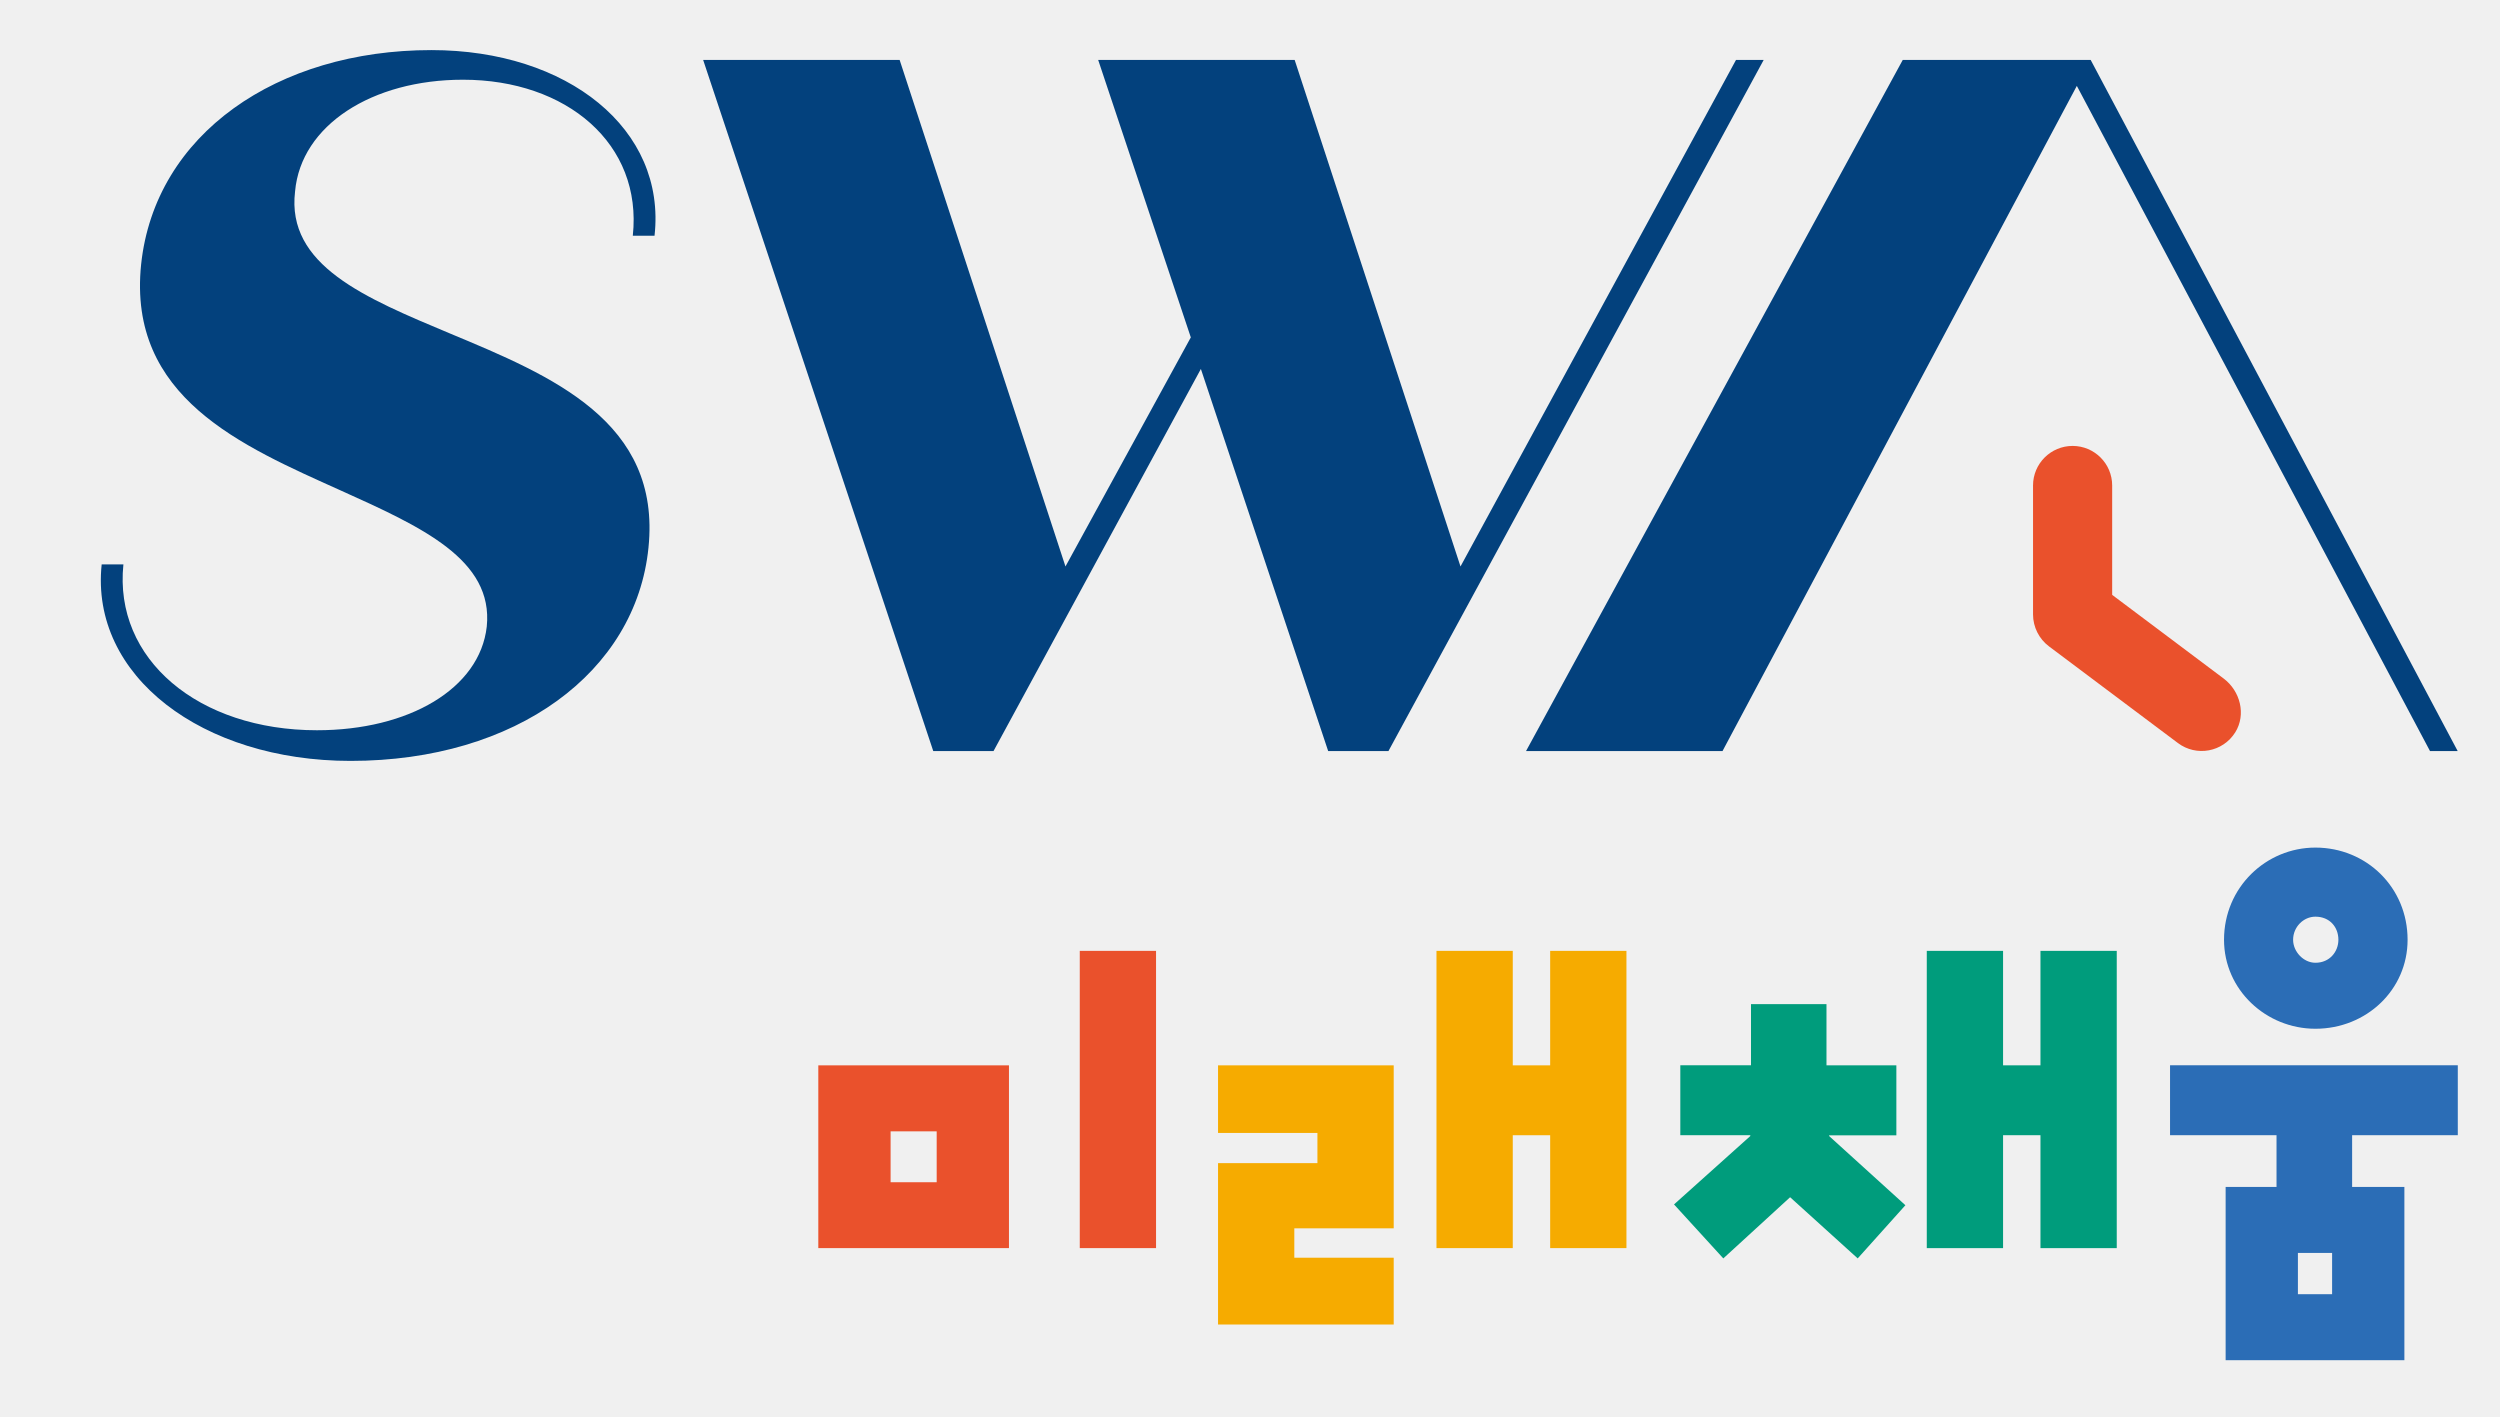
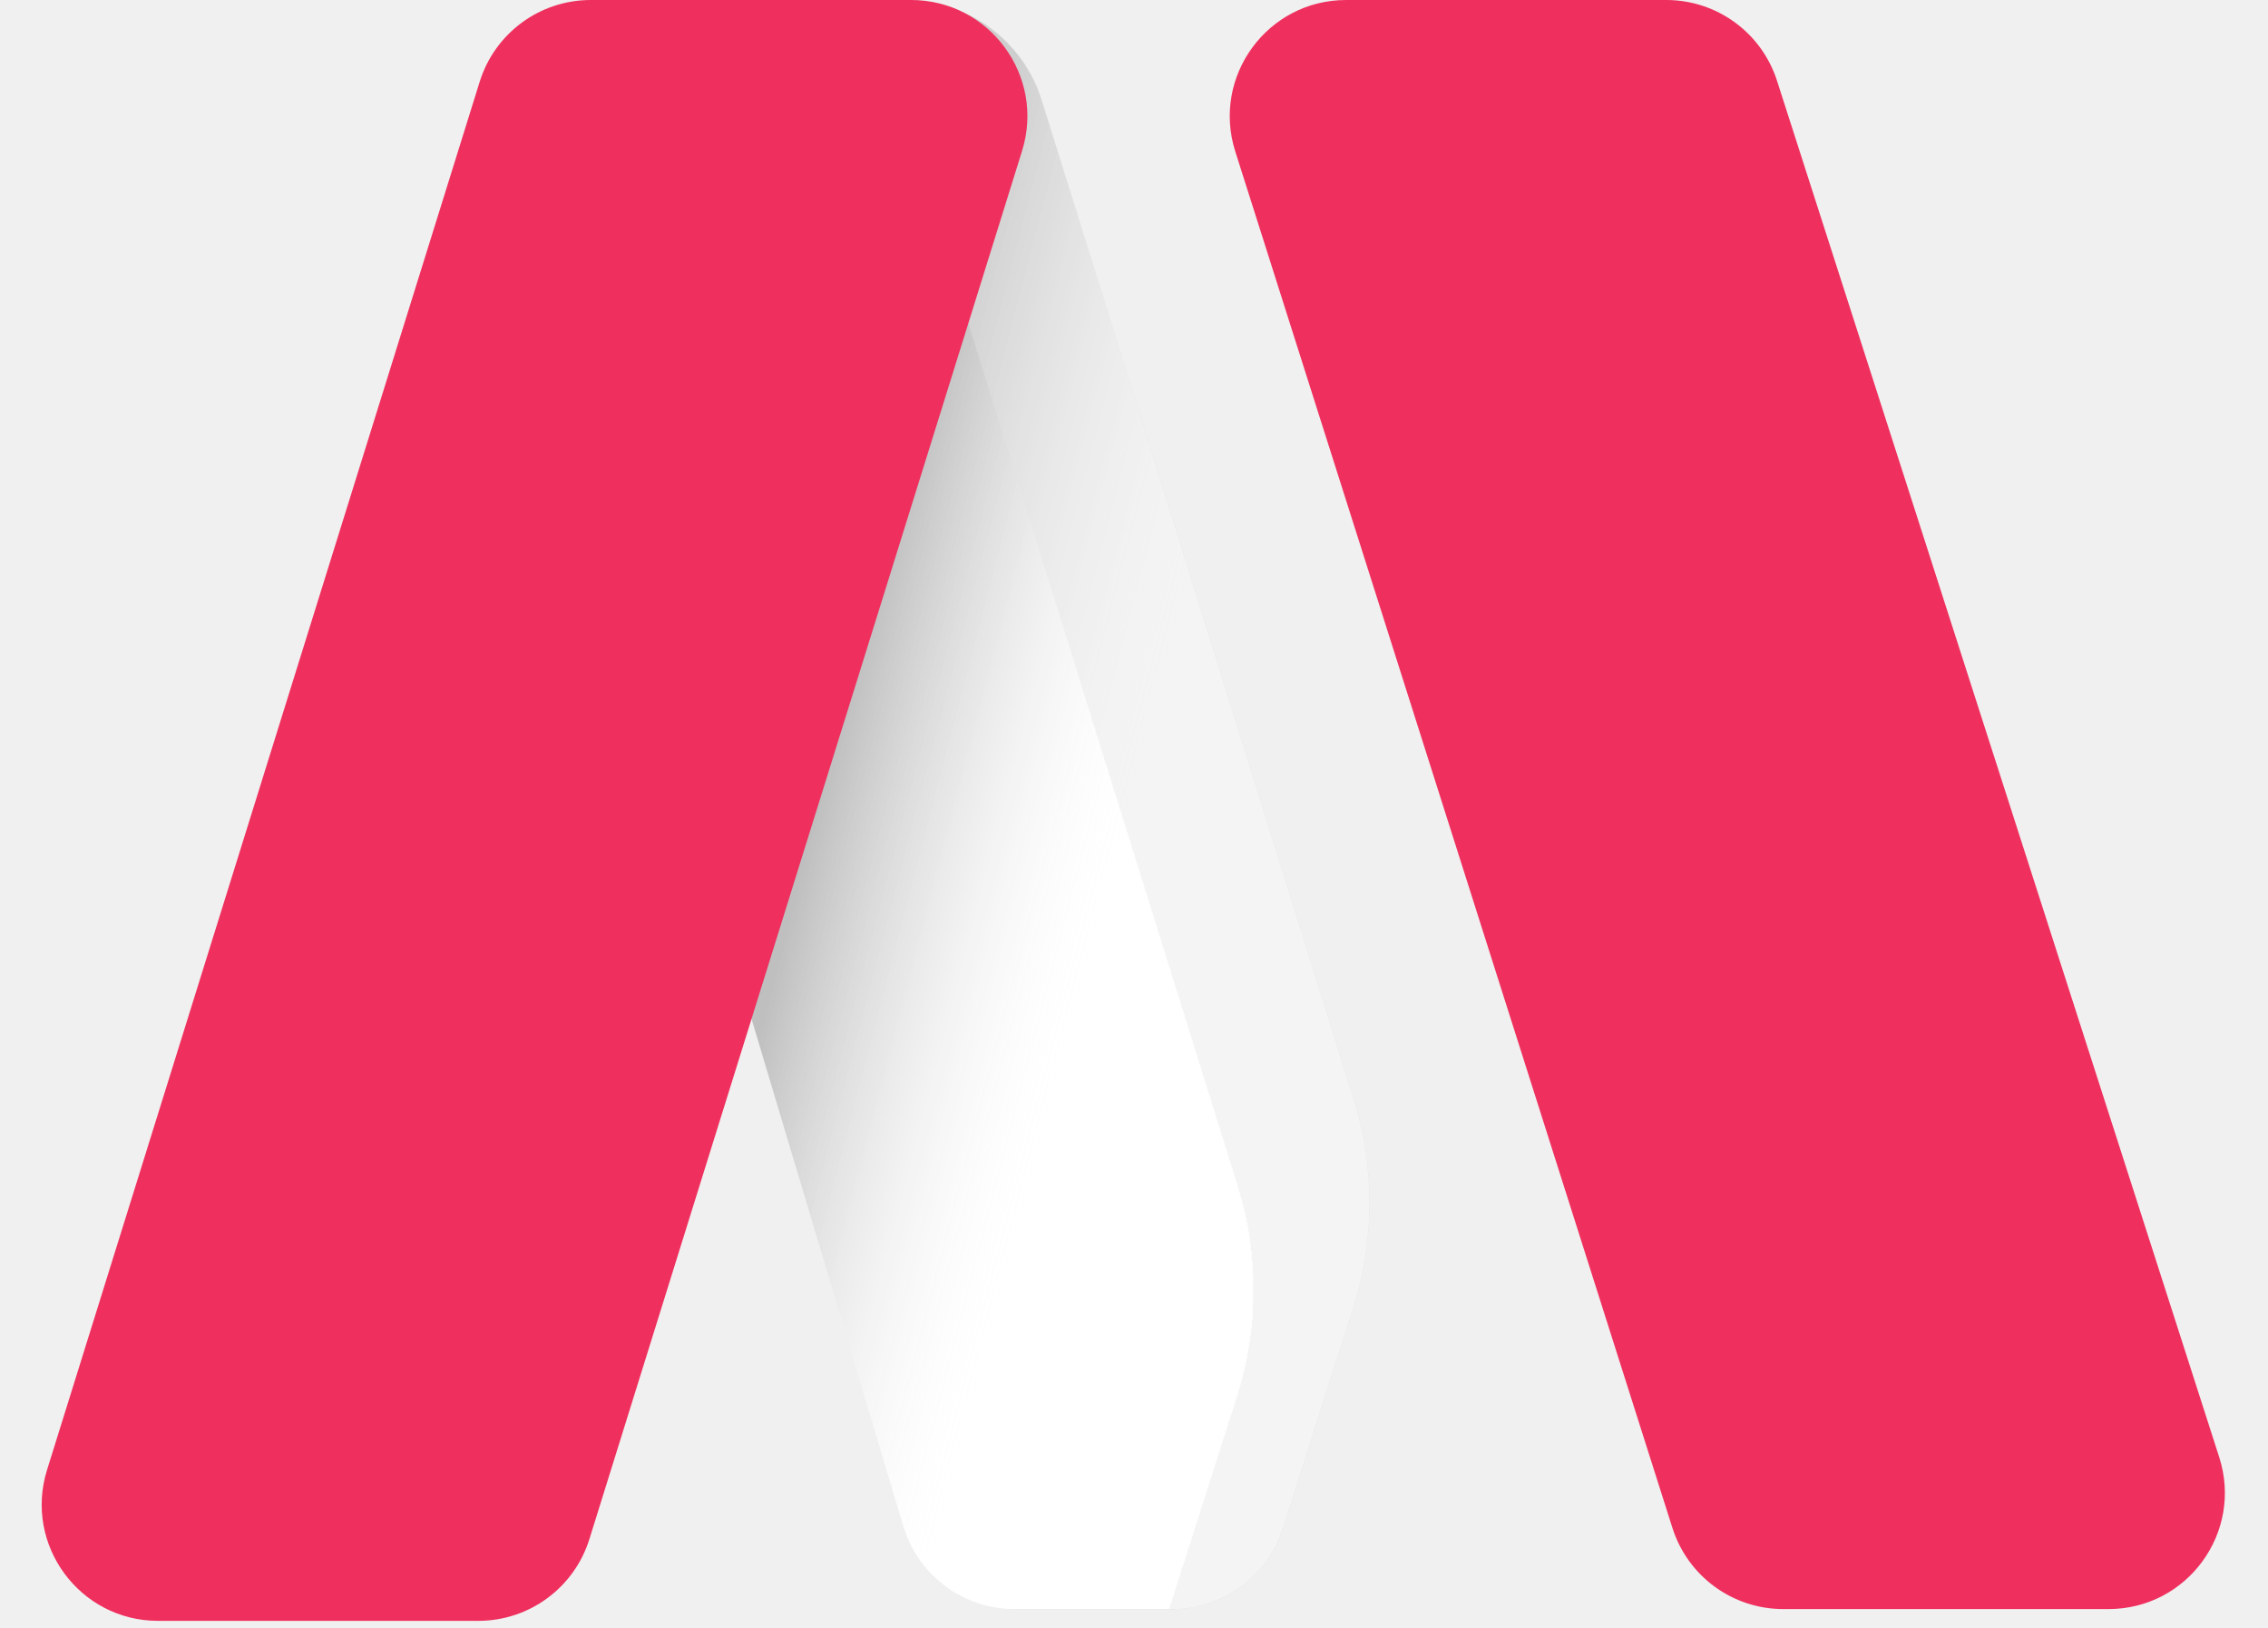
- <svg xmlns="http://www.w3.org/2000/svg" version="1.1" id="레이어_1" x="0px" y="0px" viewBox="0 0 218.59 123.87" style="enable-background:new 0 0 218.59 123.87;" xml:space="preserve">
-   <style type="text/css">
- 	.st0{fill:#EA512C;}
- 	.st1{fill:#F6AB00;}
- 	.st2{fill:#009C7C;}
- 	.st3{fill:#2B6DB6;}
- 	.st4{fill:#03417D;}
- </style>
-   <g>
-     <g>
-       <path class="st0" d="M88.22,93.15v15.98H71.55V93.15H88.22z M81.9,98.92h-4.03v4.45h4.03V98.92z M94.41,109.13V83.14h6.67v25.99    H94.41z" />
-       <path class="st1" d="M106.5,115.8v-14.1h8.69v-2.64h-8.69v-5.91h15.36v14.25h-8.69v2.57h8.69v5.84H106.5z M135.54,109.13v-9.87    h-3.27v9.87h-6.67V83.14h6.67v10.01h3.27V83.14h6.67v25.99H135.54z" />
-       <path class="st2" d="M159.93,99.26v0.07l6.67,6.05l-4.17,4.65l-5.91-5.35l-5.84,5.35l-4.31-4.72l6.67-5.98v-0.07h-6.12v-6.12h6.18    V87.8h6.6v5.35h6.11v6.12H159.93z M178.41,109.13v-9.87h-3.27v9.87h-6.67V83.14h6.67v10.01h3.27V83.14h6.67v25.99H178.41z" />
-       <path class="st3" d="M210.23,103.78v15.15H194.6v-15.15h4.45v-4.52h-9.31v-6.12h25.16v6.12h-9.24v4.52H210.23z M202.45,74.11    c4.45,0,8.06,3.47,8.06,8.06c0,4.38-3.61,7.78-8.06,7.78c-4.31,0-7.99-3.4-7.99-7.78C194.46,77.58,198.14,74.11,202.45,74.11z     M202.45,84.18c1.25,0,2.01-0.97,2.01-2.01c0-1.11-0.76-2.02-2.01-2.02c-1.04,0-1.95,0.9-1.95,2.02    C200.5,83.21,201.41,84.18,202.45,84.18z M203.91,109.55h-2.99v3.61h2.99V109.55z" />
-     </g>
-     <g>
-       <path class="st4" d="M8.89,49.35h1.9c-0.86,8.29,6.56,14.5,16.92,14.5c8.03,0,14.24-3.63,14.85-9.06    c0.6-5.87-5.7-8.72-12.78-11.91c-8.63-3.89-18.65-8.12-17.44-19.77c1.21-11.4,11.91-18.73,25.38-18.73    c11.91,0,20.55,6.91,19.51,16.23h-1.9c0.86-8.03-5.78-13.64-14.85-13.64c-7.94,0-14.16,3.97-14.68,9.76    c-0.78,6.48,6.13,9.32,13.55,12.43c8.89,3.71,18.48,7.68,17.35,18.73C55.6,58.76,45.15,66.53,30.65,66.53    C17.7,66.53,7.86,59.11,8.89,49.35z" />
-       <path class="st4" d="M154.21,5.24L121.4,65.67h-5.27L105,32.26L86.87,65.67H81.6L61.48,5.24h17.18l14.5,44.29l10.96-20.03    L96.02,5.24h17.18l14.5,44.29l24.09-44.29H154.21z" />
-     </g>
-     <g>
-       <path class="st0" d="M194.43,59.33l-9.74-7.31c-0.01-0.01-0.01-0.02-0.01-0.03v-9.54c0-1.91-1.55-3.46-3.46-3.46l0,0    c-1.91,0-3.46,1.55-3.46,3.46v0v11.27c0,1.1,0.52,2.14,1.4,2.8l11.27,8.45c1.61,1.21,3.93,0.8,5.02-0.95    C196.4,62.48,195.89,60.43,194.43,59.33z" />
-       <polygon class="st4" points="214.89,65.67 182.8,5.24 182.8,5.24 182.8,5.24 180.38,5.24 166.37,5.24 133.43,65.67 150.61,65.67     181.59,7.51 212.47,65.67   " />
-     </g>
+ <svg xmlns="http://www.w3.org/2000/svg" width="78" height="56" viewBox="0 0 78 56" fill="none">
+   <path d="M61.114 2.777L76.323 50.13C77.152 52.712 75.226 55.353 72.514 55.353H61.331C59.588 55.353 58.046 54.225 57.518 52.564L42.483 5.211C41.664 2.631 43.589 0 46.295 0H57.306C59.044 0 60.583 1.122 61.114 2.777Z" fill="#EF305E" />
+   <g filter="url(#filter0_i_10691_7143)">
+     <path d="M46.548 37.8L35.824 3.449C35.184 1.397 33.284 0 31.134 0C28.518 0 26.36 2.05 26.227 4.663L24.919 30.339C24.872 31.251 24.982 32.164 25.244 33.039L31.066 52.5C31.572 54.193 33.13 55.353 34.898 55.353H40.309C42.05 55.353 43.591 54.227 44.12 52.569L46.527 45.021C47.275 42.674 47.283 40.152 46.548 37.8Z" fill="white" />
+     <path d="M46.548 37.8L35.824 3.449C35.184 1.397 33.284 0 31.134 0C28.518 0 26.36 2.05 26.227 4.663L24.919 30.339C24.872 31.251 24.982 32.164 25.244 33.039L31.066 52.5C31.572 54.193 33.13 55.353 34.898 55.353H40.309C42.05 55.353 43.591 54.227 44.12 52.569L46.527 45.021C47.275 42.674 47.283 40.152 46.548 37.8Z" fill="url(#paint0_linear_10691_7143)" />
  </g>
+   <path d="M20.317 0H31.332C34.029 0 35.953 2.615 35.151 5.19L20.27 52.947C19.749 54.619 18.201 55.758 16.451 55.758H5.436C2.739 55.758 0.815 53.143 1.617 50.568L16.498 2.81C17.019 1.139 18.566 0 20.317 0Z" fill="#EF305E" />
+   <defs>
+     <filter id="filter0_i_10691_7143" x="24.908" y="0" width="22.185" height="55.353" filterUnits="userSpaceOnUse" color-interpolation-filters="sRGB">
+       <feFlood flood-opacity="0" result="BackgroundImageFix" />
+       <feBlend mode="normal" in="SourceGraphic" in2="BackgroundImageFix" result="shape" />
+       <feColorMatrix in="SourceAlpha" type="matrix" values="0 0 0 0 0 0 0 0 0 0 0 0 0 0 0 0 0 0 127 0" result="hardAlpha" />
+       <feOffset dx="-4" dy="3" />
+       <feComposite in2="hardAlpha" operator="arithmetic" k2="-1" k3="1" />
+       <feColorMatrix type="matrix" values="0 0 0 0 0.904 0 0 0 0 0.893 0 0 0 0 0.893 0 0 0 0.4 0" />
+       <feBlend mode="normal" in2="shape" result="effect1_innerShadow_10691_7143" />
+     </filter>
+     <linearGradient id="paint0_linear_10691_7143" x1="29" y1="24.5" x2="40.5" y2="27.5" gradientUnits="userSpaceOnUse">
+       <stop stop-opacity="0.25" />
+       <stop offset="0.911" stop-color="white" stop-opacity="0" />
+     </linearGradient>
+   </defs>
</svg>
